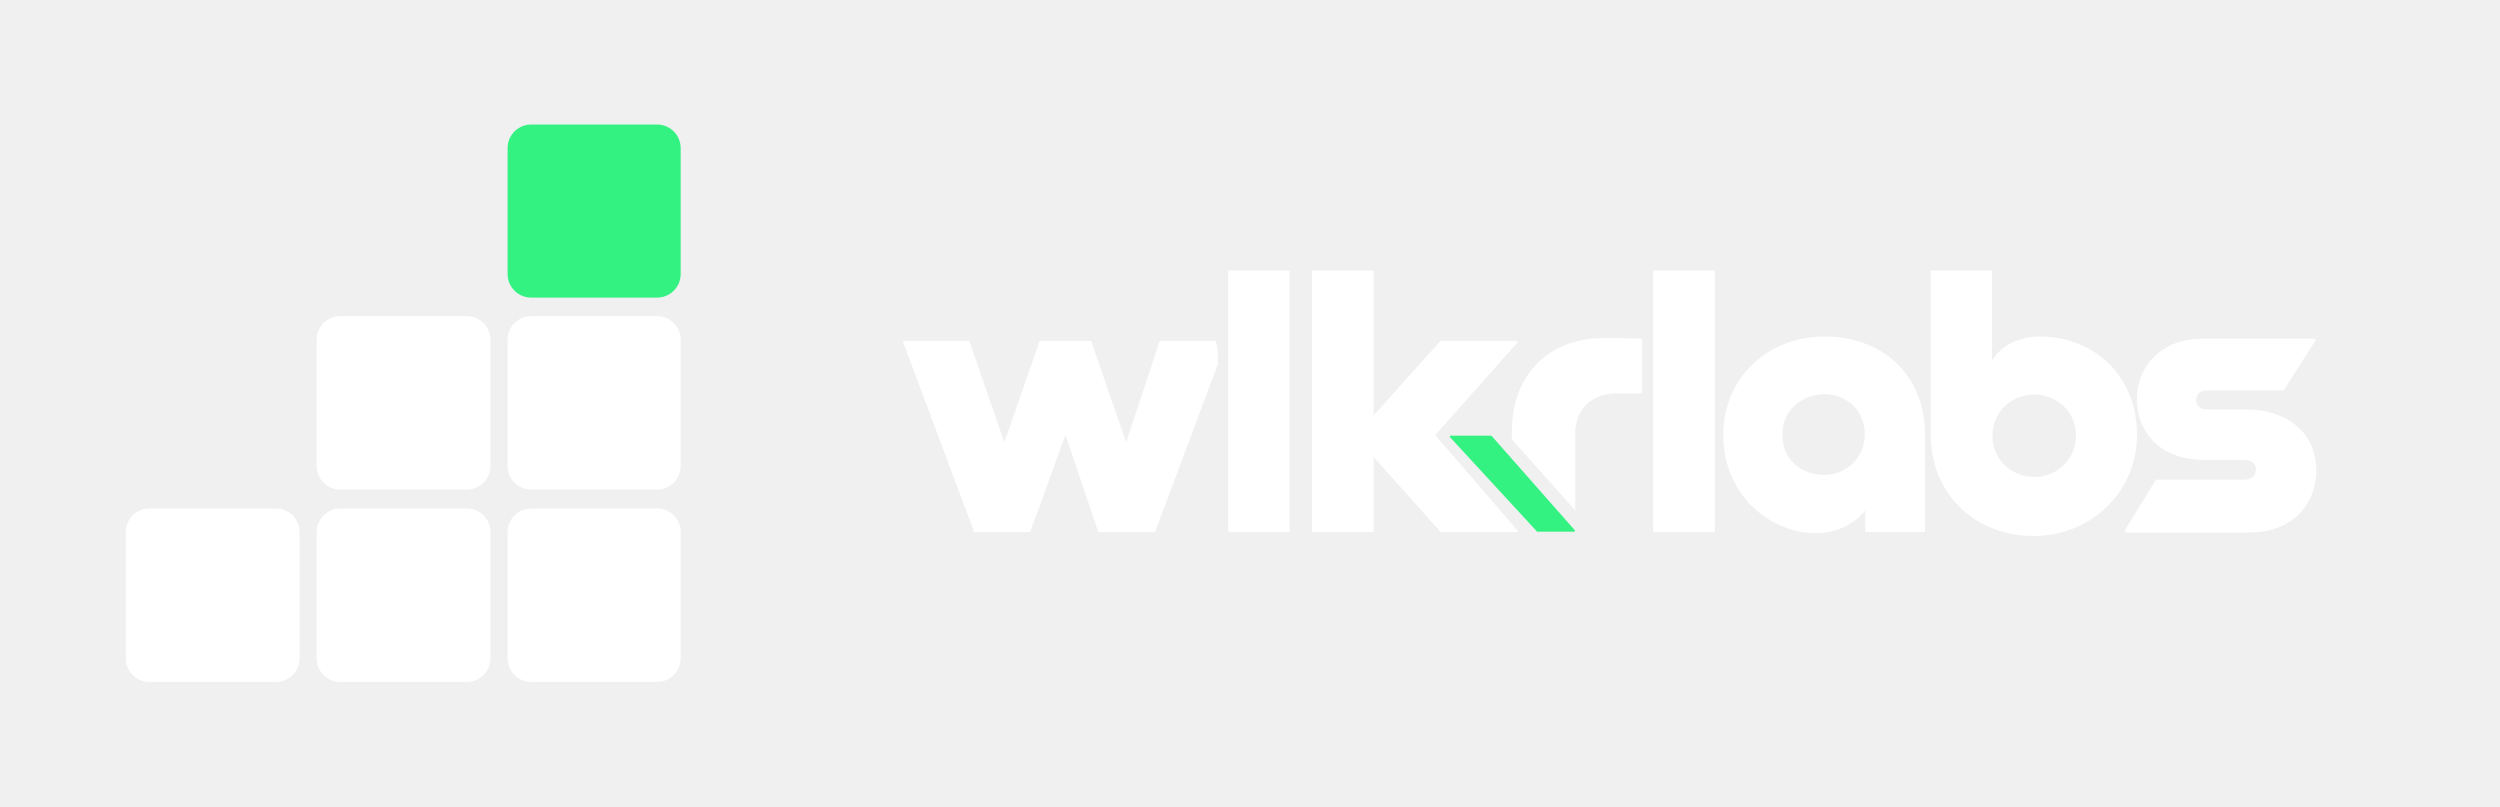
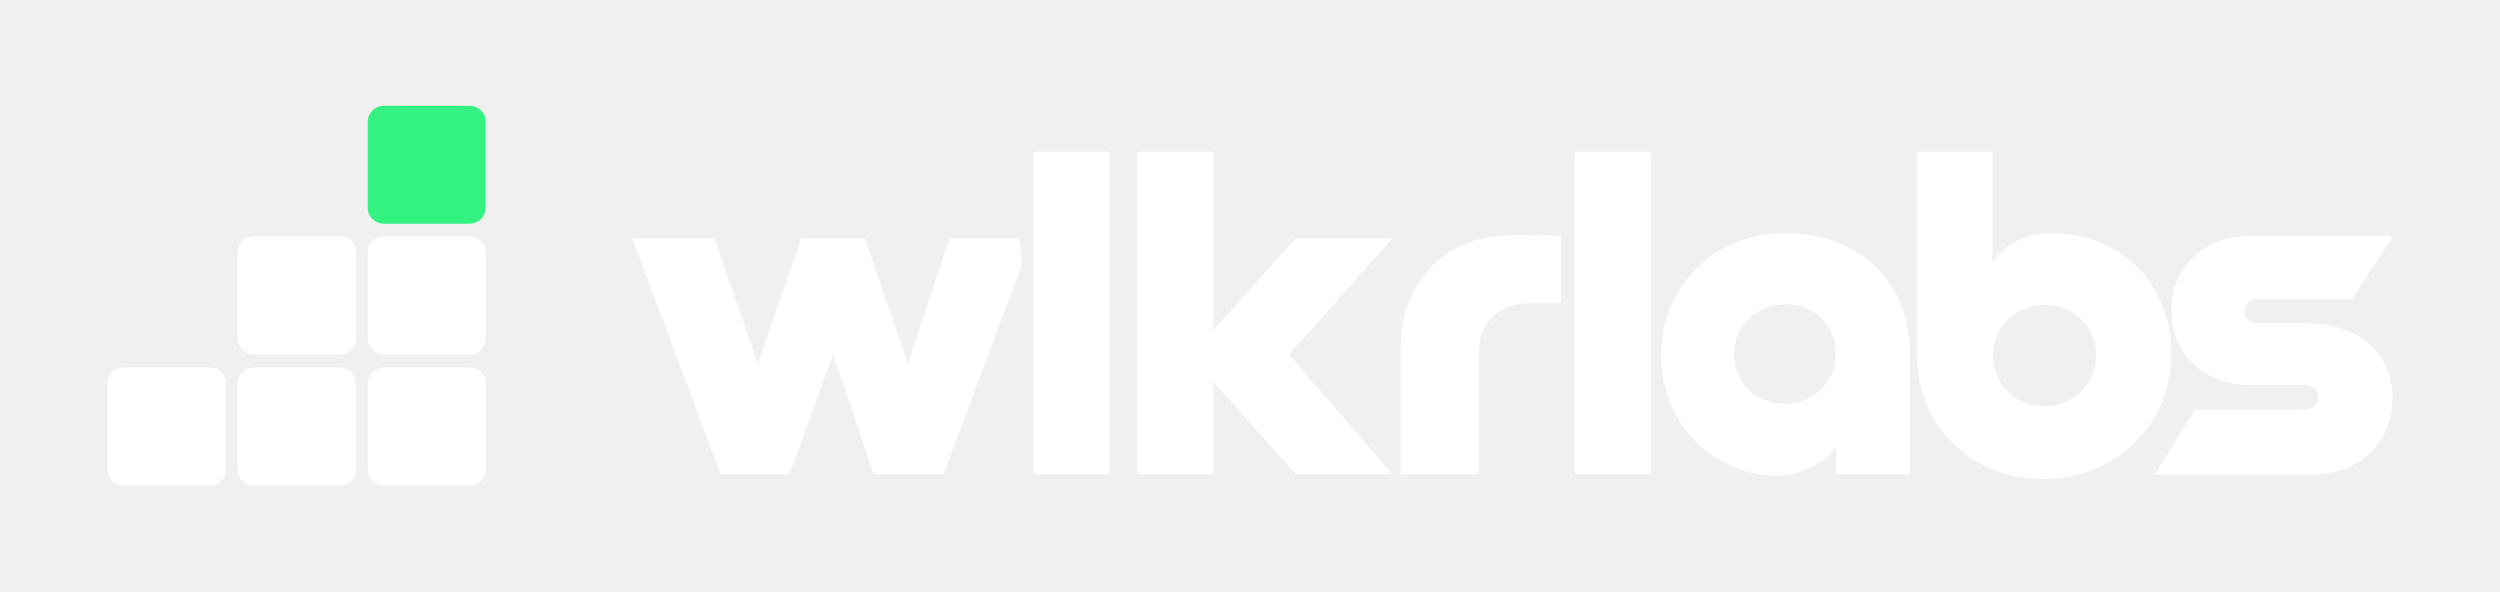
- <svg xmlns="http://www.w3.org/2000/svg" width="930" height="300" viewBox="0 0 930 300" role="img" aria-label="WLKR Labs">
-   <g transform="translate(30 30) scale(0.265487)">
-     <g transform="translate(53.25 51)">
-       <rect x="545" y="10.5" width="242.5" height="242.5" rx="33" fill="#33F282" />
-       <rect x="277.5" y="279" width="243.5" height="243" rx="33" fill="#FFFFFF" />
-       <rect x="545" y="279" width="242.5" height="243" rx="33" fill="#FFFFFF" />
-       <rect x="10" y="548.5" width="243.5" height="243" rx="33" fill="#FFFFFF" />
-       <rect x="277.5" y="548.5" width="243.5" height="243" rx="33" fill="#FFFFFF" />
-       <rect x="545" y="548.5" width="242.5" height="243" rx="33" fill="#FFFFFF" />
+ <svg xmlns="http://www.w3.org/2000/svg" width="930" height="220" viewBox="0 0 930 220" role="img" aria-label="WLKR Labs">
+   <g data-lockup="horizontal" data-wordmark-height="121.804061514646">
+     <g transform="translate(28.5573 28.2275) scale(0.180913)">
+       <g transform="translate(53.25 51)">
+         <rect x="545" y="10.5" width="242.5" height="242.5" rx="33" fill="#33F282" />
+         <rect x="277.5" y="279" width="243.5" height="243" rx="33" fill="#FFFFFF" />
+         <rect x="545" y="279" width="242.5" height="243" rx="33" fill="#FFFFFF" />
+         <rect x="10" y="548.5" width="243.5" height="243" rx="33" fill="#FFFFFF" />
+         <rect x="277.5" y="548.5" width="243.5" height="243" rx="33" fill="#FFFFFF" />
+         <rect x="545" y="548.5" width="242.5" height="243" rx="33" fill="#FFFFFF" />
+       </g>
    </g>
-   </g>
-   <g data-wordmark="reverse" aria-label="WLKR Labs" transform="translate(322.8 87.465) scale(7.273583)">
-     <g transform="translate(-2.075882 -31.39307)">
-       <path d="m19.87 36.8h-2.86l-1.72 5.19-1.79-5.19h-2.63l-1.81 5.19-1.79-5.19h-3.35c-0.03 0-0.04 0.04-0.03 0.08l3.63 9.7h2.86l1.81-4.97 1.68 4.97h2.9l3.21-8.58c0.03-0.45 0-0.84-0.11-1.2z" fill="#FFFFFF" />
-       <path d="m23.58 33.2h-3.03c-0.02 0-0.04 0.03-0.04 0.07v13.27c0 0.02 0.02 0.04 0.04 0.04h3.06c0.02 0 0.04-0.02 0.04-0.04v-13.27c0-0.04-0.03-0.07-0.07-0.07z" fill="#FFFFFF" />
-       <path d="m45.34 33.2h-3.04c-0.03 0-0.06 0.03-0.06 0.07v13.27c0 0.02 0.03 0.04 0.06 0.04h3.04c0.03 0 0.06-0.02 0.06-0.04v-13.27c0-0.04-0.03-0.07-0.06-0.07z" fill="#FFFFFF" />
-       <path d="m31.1 41.62 4.21-4.74c0.03-0.05 0.01-0.08-0.05-0.08h-3.89l-3.42 3.81v-7.34c0-0.04-0.03-0.07-0.06-0.07h-3.02c-0.04 0-0.07 0.03-0.07 0.07v13.27c0 0.02 0.03 0.04 0.07 0.04h3.02c0.03 0 0.06-0.02 0.06-0.04v-3.8l3.43 3.84h3.89c0.05 0 0.08-0.04 0.04-0.08l-4.21-4.88z" fill="#FFFFFF" />
-       <path d="m41.62 36.69c-0.55-0.03-1.34-0.03-1.95-0.03-2.84 0-4.65 1.99-4.65 4.72v0.46l3.24 3.63v-3.93c0-1.31 0.93-2.05 2.08-2.05 0.42 0 0.93 0.01 1.27-0.01 0.04 0 0.07-0.03 0.07-0.07v-2.65c0-0.04-0.02-0.07-0.06-0.07z" fill="#FFFFFF" />
-       <path d="m51 36.58c-2.95 0-5.17 2.16-5.17 5.04 0 3.09 2.43 5.02 4.74 5.02 1.13 0 2.07-0.56 2.52-1.17v1.07c0 0.02 0.03 0.04 0.06 0.04h2.94c0.04 0 0.06-0.02 0.06-0.04v-4.93c0-3.09-2.18-5.03-5.15-5.03zm0 7.08c-1.25 0-2.15-0.88-2.15-2.05 0-1.27 1.02-2.08 2.15-2.08 1.19 0 2.07 0.87 2.07 2.05 0 1.22-0.97 2.08-2.07 2.08z" fill="#FFFFFF" />
-       <path d="m62.05 36.58c-1.25 0-2.11 0.59-2.48 1.24v-4.55c0-0.04-0.03-0.07-0.07-0.07h-2.98c-0.05 0-0.08 0.03-0.08 0.07v8.33c0 3.1 2.35 5.18 5.25 5.18 3.01 0 5.3-2.31 5.3-5.16 0-3.19-2.37-5.04-4.94-5.04zm-0.3 7.18c-1.26 0-2.15-0.95-2.15-2.1 0-1.29 1.03-2.11 2.13-2.11 1.18 0 2.14 0.9 2.14 2.07 0 1.29-1.01 2.14-2.12 2.14z" fill="#FFFFFF" />
-       <path d="m72.55 40.31h-1.91c-0.43 0-0.62-0.18-0.62-0.48 0-0.33 0.2-0.5 0.62-0.5h3.85l1.62-2.53c0.03-0.04 0-0.11-0.06-0.11h-5.74c-2.01 0-3.32 1.36-3.32 3.07 0 1.92 1.41 3.13 3.41 3.13h2.01c0.47 0 0.66 0.18 0.66 0.5 0 0.33-0.22 0.51-0.66 0.51h-4.45l-1.6 2.61c-0.03 0.04 0 0.09 0.06 0.09h6.36c2.1 0 3.38-1.4 3.38-3.17 0-1.94-1.49-3.12-3.61-3.12z" fill="#FFFFFF" />
-       <path d="m33.95 41.65h-2.06c-0.04 0-0.06 0.05-0.03 0.08l4.45 4.83h1.9c0.03 0 0.05-0.04 0.03-0.07l-4.25-4.82c-0.01-0.01-0.02-0.02-0.04-0.02z" fill="#33F282" />
+     <g data-wordmark="reverse" aria-label="WLKR Labs" transform="translate(219.233 40.1992) scale(8.969371)">
+       <g transform="translate(-2.075882 -31.39307)">
+         <path d="m19.87 36.8h-2.86l-1.72 5.19-1.79-5.19h-2.63l-1.81 5.19-1.79-5.19h-3.35c-0.03 0-0.04 0.04-0.03 0.08l3.63 9.7h2.86l1.81-4.97 1.68 4.97h2.9l3.21-8.58c0.03-0.45 0-0.84-0.11-1.2z" fill="#FFFFFF" />
+         <path d="m23.58 33.2h-3.03c-0.02 0-0.04 0.03-0.04 0.07v13.27c0 0.02 0.02 0.04 0.04 0.04h3.06c0.02 0 0.04-0.02 0.04-0.04v-13.27c0-0.04-0.03-0.07-0.07-0.07z" fill="#FFFFFF" />
+         <path d="m45.34 33.2h-3.04c-0.03 0-0.06 0.03-0.06 0.07v13.27c0 0.02 0.03 0.04 0.06 0.04h3.04c0.03 0 0.06-0.02 0.06-0.04v-13.27c0-0.04-0.03-0.07-0.06-0.07z" fill="#FFFFFF" transform="translate(0.7 0)" />
+         <path d="m31.1 41.62 4.21-4.74c0.03-0.05 0.01-0.08-0.05-0.08h-3.89l-3.42 3.81v-7.34c0-0.04-0.03-0.07-0.06-0.07h-3.02c-0.04 0-0.07 0.03-0.07 0.07v13.27c0 0.02 0.03 0.04 0.07 0.04h3.02c0.03 0 0.06-0.02 0.06-0.04v-3.8l3.43 3.84h3.89c0.05 0 0.08-0.04 0.04-0.08l-4.21-4.88z" fill="#FFFFFF" />
+         <path d="m41.62 36.69c-0.55-0.03-1.34-0.03-1.95-0.03-2.84 0-4.65 1.99-4.65 4.72v5.2h3.24v-5.04c0-1.31 0.93-2.05 2.08-2.05 0.42 0 0.93 0.01 1.27-0.01 0.04 0 0.07-0.03 0.07-0.07v-2.65c0-0.04-0.02-0.07-0.06-0.07z" fill="#FFFFFF" transform="translate(0.7 0)" />
+         <path d="m51 36.58c-2.95 0-5.17 2.16-5.17 5.04 0 3.09 2.43 5.02 4.74 5.02 1.13 0 2.07-0.56 2.52-1.17v1.07c0 0.02 0.03 0.04 0.06 0.04h2.94c0.04 0 0.06-0.02 0.06-0.04v-4.93c0-3.09-2.18-5.03-5.15-5.03zm0 7.08c-1.25 0-2.15-0.88-2.15-2.05 0-1.27 1.02-2.08 2.15-2.08 1.19 0 2.07 0.87 2.07 2.05 0 1.22-0.97 2.08-2.07 2.08z" fill="#FFFFFF" transform="translate(0.7 0)" />
+         <path d="m62.05 36.58c-1.25 0-2.11 0.59-2.48 1.24v-4.55c0-0.04-0.03-0.07-0.07-0.07h-2.98c-0.05 0-0.08 0.03-0.08 0.07v8.33c0 3.1 2.35 5.18 5.25 5.18 3.01 0 5.3-2.31 5.3-5.16 0-3.19-2.37-5.04-4.94-5.04zm-0.3 7.18c-1.26 0-2.15-0.95-2.15-2.1 0-1.29 1.03-2.11 2.13-2.11 1.18 0 2.14 0.9 2.14 2.07 0 1.29-1.01 2.14-2.12 2.14z" fill="#FFFFFF" transform="translate(0.7 0)" />
+         <path d="m72.55 40.31h-1.91c-0.43 0-0.62-0.18-0.62-0.48 0-0.33 0.2-0.5 0.62-0.5h3.85l1.62-2.53c0.03-0.04 0-0.11-0.06-0.11h-5.74c-2.01 0-3.32 1.36-3.32 3.07 0 1.92 1.41 3.13 3.41 3.13h2.01c0.47 0 0.66 0.18 0.66 0.5 0 0.33-0.22 0.51-0.66 0.51h-4.45l-1.6 2.61c-0.03 0.04 0 0.09 0.06 0.09h6.36c2.1 0 3.38-1.4 3.38-3.17 0-1.94-1.49-3.12-3.61-3.12z" fill="#FFFFFF" transform="translate(0.7 0)" />
+       </g>
    </g>
  </g>
</svg>
